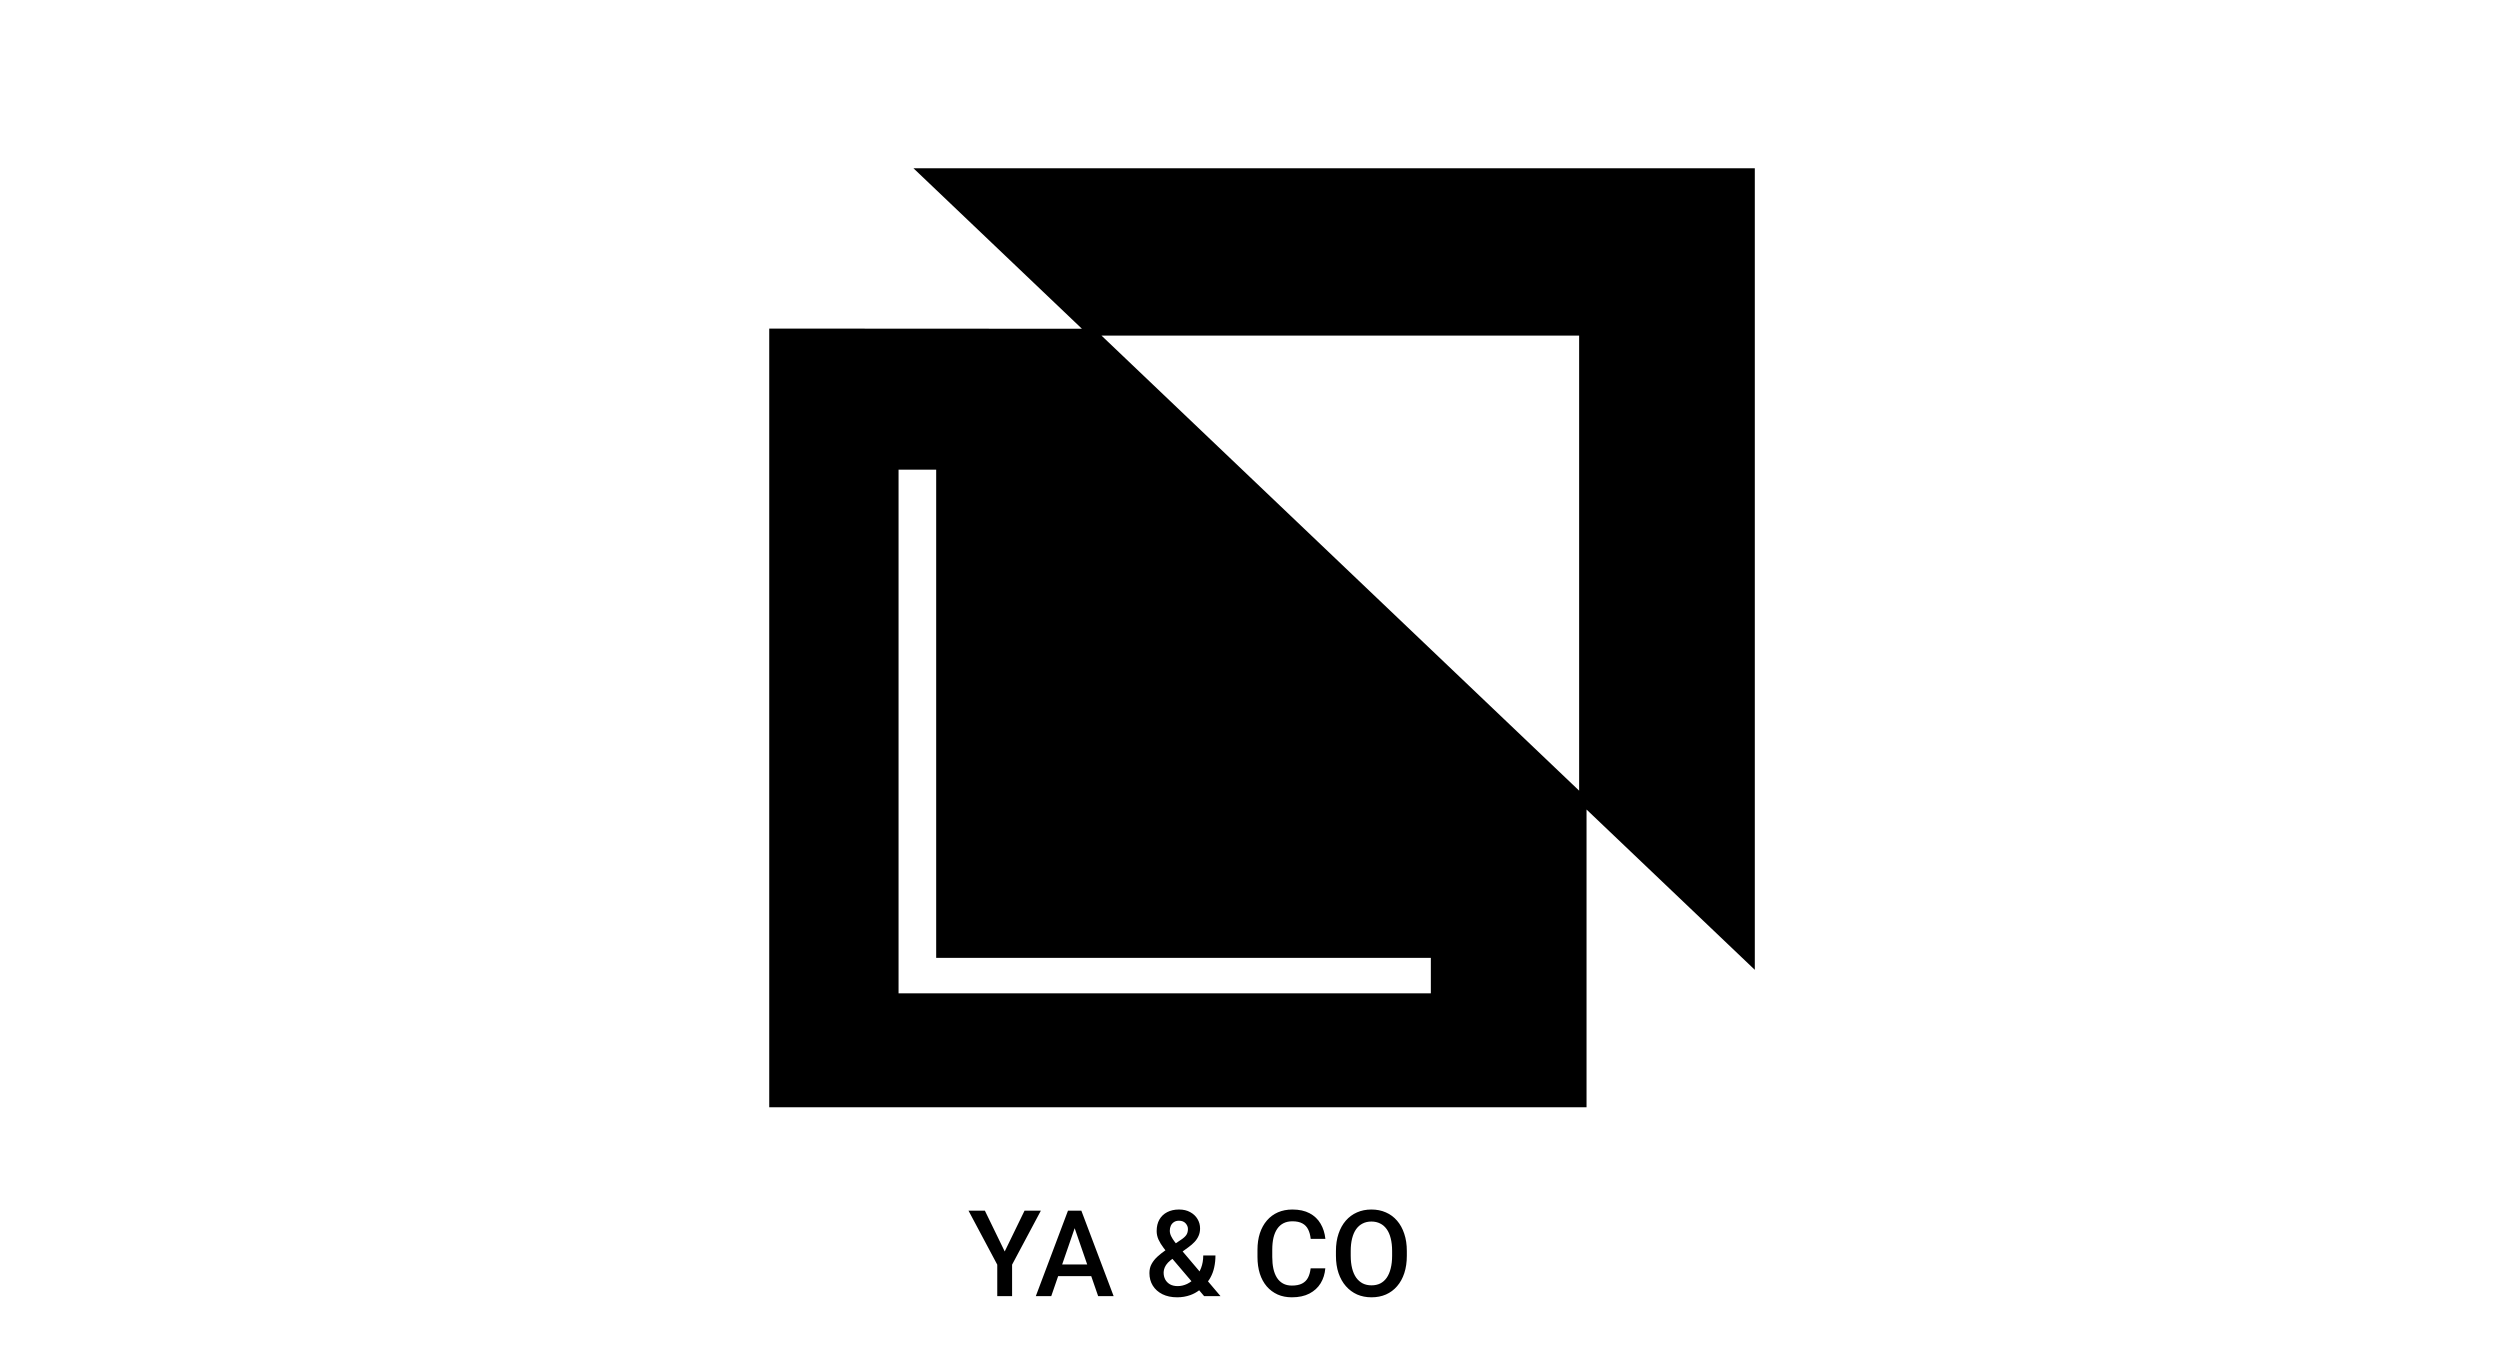
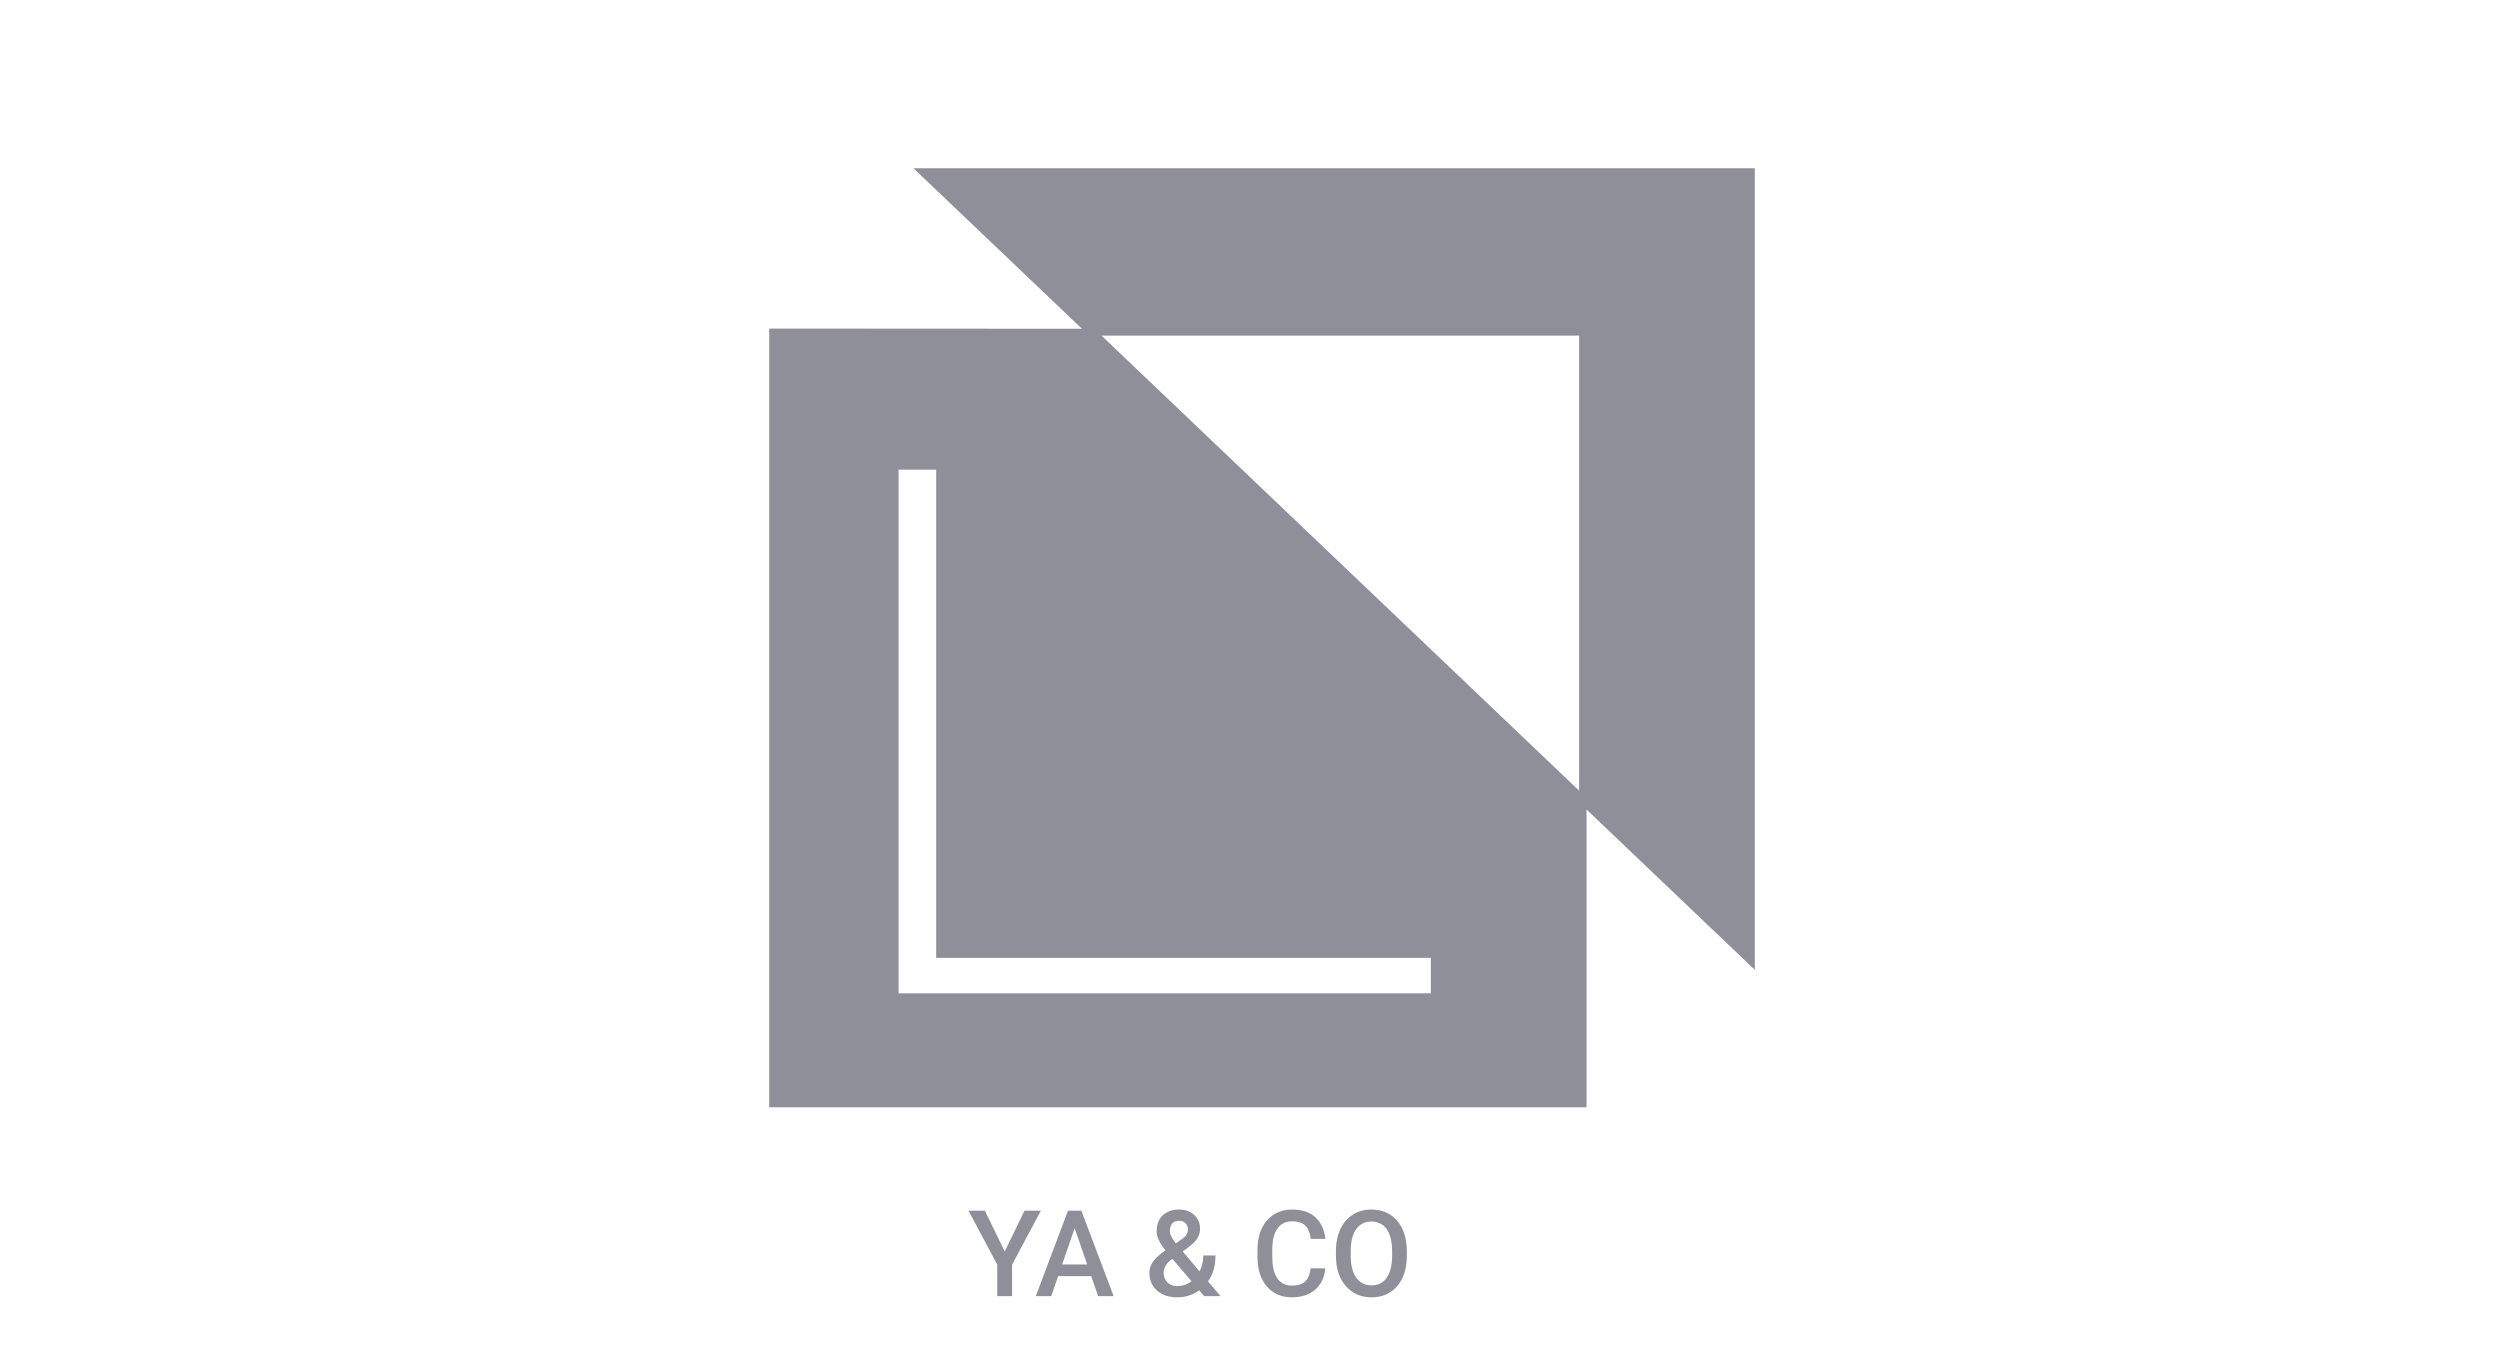
- <svg xmlns="http://www.w3.org/2000/svg" width="104" height="56" viewBox="0 0 104 56">
-   <path fill-rule="evenodd" clip-rule="evenodd" d="M38 7L45.008 13.676L32 13.669V46.061H66V33.676L73 40.345V7H38ZM65.692 32.892L45.823 13.962H65.692V32.892ZM59.523 41.323H37.38V19.537H38.945V39.847H59.523V41.323ZM41.796 52.061L40.971 50.364H40.29L41.486 52.61V53.919H42.103V52.61L43.3 50.364H42.621L41.796 52.061ZM44.838 50.364H44.984L46.327 53.919H45.683L45.395 53.087H44.019L43.732 53.919H43.09L44.428 50.364H44.572H44.838ZM44.186 52.601H45.227L44.706 51.093L44.186 52.601ZM48.482 52.012C48.455 51.978 48.429 51.944 48.405 51.912C48.314 51.792 48.243 51.675 48.192 51.563C48.142 51.449 48.117 51.332 48.117 51.212C48.117 51.026 48.155 50.867 48.231 50.733C48.308 50.599 48.416 50.497 48.556 50.425C48.696 50.352 48.86 50.316 49.047 50.316C49.227 50.316 49.383 50.352 49.513 50.425C49.645 50.497 49.746 50.592 49.816 50.711C49.888 50.83 49.923 50.96 49.923 51.102C49.923 51.214 49.903 51.316 49.862 51.409C49.822 51.502 49.766 51.587 49.694 51.663C49.622 51.74 49.539 51.812 49.445 51.88L49.198 52.06L49.902 52.891C49.925 52.845 49.946 52.797 49.965 52.747C50.025 52.591 50.055 52.418 50.055 52.227H50.563C50.563 52.4 50.546 52.563 50.512 52.718C50.479 52.873 50.426 53.016 50.353 53.148C50.323 53.202 50.29 53.255 50.252 53.304L50.773 53.919H50.092L49.885 53.676C49.773 53.761 49.652 53.827 49.52 53.875C49.348 53.937 49.164 53.968 48.969 53.968C48.733 53.968 48.529 53.925 48.356 53.839C48.183 53.752 48.05 53.633 47.956 53.482C47.863 53.331 47.816 53.157 47.816 52.962C47.816 52.817 47.846 52.69 47.907 52.581C47.967 52.471 48.049 52.368 48.153 52.273C48.249 52.186 48.359 52.099 48.482 52.012ZM48.774 52.369L48.7 52.422C48.614 52.492 48.55 52.56 48.507 52.625C48.467 52.689 48.44 52.747 48.427 52.801C48.414 52.855 48.407 52.902 48.407 52.943C48.407 53.047 48.429 53.141 48.473 53.226C48.519 53.31 48.585 53.378 48.671 53.428C48.759 53.477 48.865 53.502 48.991 53.502C49.126 53.502 49.257 53.471 49.384 53.411C49.447 53.38 49.508 53.343 49.565 53.299L48.774 52.369ZM48.914 51.72L49.132 51.573C49.235 51.505 49.308 51.438 49.352 51.373C49.396 51.306 49.418 51.223 49.418 51.124C49.418 51.039 49.385 50.961 49.32 50.889C49.255 50.818 49.163 50.782 49.044 50.782C48.961 50.782 48.891 50.801 48.834 50.84C48.778 50.878 48.734 50.928 48.705 50.992C48.677 51.054 48.664 51.123 48.664 51.199C48.664 51.273 48.682 51.348 48.72 51.426C48.757 51.503 48.808 51.583 48.873 51.668C48.887 51.685 48.9 51.702 48.914 51.72ZM55.133 52.762H54.523C54.505 52.916 54.468 53.047 54.411 53.155C54.355 53.261 54.273 53.341 54.164 53.397C54.057 53.452 53.916 53.48 53.742 53.48C53.599 53.48 53.476 53.451 53.373 53.394C53.27 53.337 53.186 53.257 53.119 53.152C53.054 53.048 53.005 52.924 52.973 52.779C52.942 52.632 52.926 52.47 52.926 52.291V51.99C52.926 51.801 52.943 51.634 52.977 51.487C53.013 51.339 53.066 51.215 53.136 51.114C53.206 51.013 53.293 50.936 53.398 50.884C53.502 50.832 53.624 50.806 53.764 50.806C53.935 50.806 54.073 50.836 54.179 50.894C54.285 50.951 54.364 51.034 54.418 51.143C54.473 51.252 54.509 51.383 54.525 51.536H55.136C55.111 51.299 55.045 51.088 54.935 50.904C54.828 50.72 54.677 50.576 54.481 50.472C54.286 50.368 54.047 50.316 53.764 50.316C53.541 50.316 53.34 50.355 53.161 50.433C52.983 50.511 52.831 50.624 52.704 50.772C52.577 50.919 52.48 51.095 52.411 51.302C52.344 51.508 52.311 51.74 52.311 51.995V52.291C52.311 52.546 52.344 52.777 52.409 52.984C52.475 53.191 52.572 53.367 52.697 53.514C52.822 53.659 52.973 53.771 53.148 53.851C53.324 53.929 53.522 53.968 53.742 53.968C54.028 53.968 54.272 53.916 54.472 53.812C54.672 53.707 54.827 53.565 54.938 53.384C55.049 53.202 55.114 52.995 55.133 52.762ZM58.524 52.239V52.044C58.524 51.776 58.489 51.535 58.417 51.324C58.347 51.111 58.247 50.929 58.117 50.779C57.986 50.628 57.831 50.513 57.65 50.435C57.47 50.355 57.27 50.316 57.05 50.316C56.832 50.316 56.632 50.355 56.452 50.435C56.273 50.513 56.117 50.628 55.985 50.779C55.855 50.929 55.754 51.111 55.683 51.324C55.611 51.535 55.575 51.776 55.575 52.044V52.239C55.575 52.508 55.611 52.749 55.683 52.962C55.756 53.175 55.858 53.357 55.99 53.506C56.122 53.656 56.278 53.771 56.456 53.851C56.637 53.929 56.837 53.968 57.055 53.968C57.274 53.968 57.475 53.929 57.655 53.851C57.836 53.771 57.991 53.656 58.119 53.506C58.249 53.357 58.349 53.175 58.419 52.962C58.489 52.749 58.524 52.508 58.524 52.239ZM57.912 52.039V52.239C57.912 52.438 57.892 52.614 57.853 52.767C57.816 52.92 57.76 53.049 57.687 53.155C57.614 53.259 57.524 53.338 57.419 53.392C57.313 53.444 57.191 53.47 57.055 53.47C56.92 53.47 56.799 53.444 56.693 53.392C56.588 53.338 56.496 53.259 56.42 53.155C56.345 53.049 56.288 52.92 56.249 52.767C56.21 52.614 56.19 52.438 56.19 52.239V52.039C56.19 51.841 56.21 51.666 56.249 51.514C56.288 51.361 56.344 51.233 56.417 51.131C56.492 51.027 56.583 50.949 56.688 50.897C56.794 50.843 56.915 50.816 57.05 50.816C57.185 50.816 57.306 50.843 57.414 50.897C57.521 50.949 57.611 51.027 57.685 51.131C57.759 51.233 57.816 51.361 57.853 51.514C57.892 51.666 57.912 51.841 57.912 52.039Z" />
+ <svg xmlns="http://www.w3.org/2000/svg" width="104" height="56" viewBox="0 0 104 56" fill="none">
+   <path fill-rule="evenodd" clip-rule="evenodd" d="M38 7L45.008 13.676L32 13.669V46.061H66V33.676L73 40.345V7H38ZM65.692 32.892L45.823 13.962H65.692V32.892ZM59.523 41.323H37.38V19.537H38.945V39.847H59.523V41.323ZM41.796 52.061L40.971 50.364H40.29L41.486 52.61V53.919H42.103V52.61L43.3 50.364H42.621L41.796 52.061ZM44.838 50.364H44.984L46.327 53.919H45.683L45.395 53.087H44.019L43.732 53.919H43.09L44.428 50.364H44.572H44.838ZM44.186 52.601H45.227L44.706 51.093L44.186 52.601ZM48.482 52.012C48.455 51.978 48.429 51.944 48.405 51.912C48.314 51.792 48.243 51.675 48.192 51.563C48.142 51.449 48.117 51.332 48.117 51.212C48.117 51.026 48.155 50.867 48.231 50.733C48.308 50.599 48.416 50.497 48.556 50.425C48.696 50.352 48.86 50.316 49.047 50.316C49.227 50.316 49.383 50.352 49.513 50.425C49.645 50.497 49.746 50.592 49.816 50.711C49.888 50.83 49.923 50.96 49.923 51.102C49.923 51.214 49.903 51.316 49.862 51.409C49.822 51.502 49.766 51.587 49.694 51.663C49.622 51.74 49.539 51.812 49.445 51.88L49.198 52.06L49.902 52.891C49.925 52.845 49.946 52.797 49.965 52.747C50.025 52.591 50.055 52.418 50.055 52.227H50.563C50.563 52.4 50.546 52.563 50.512 52.718C50.479 52.873 50.426 53.016 50.353 53.148C50.323 53.202 50.29 53.255 50.252 53.304L50.773 53.919H50.092L49.885 53.676C49.773 53.761 49.652 53.827 49.52 53.875C49.348 53.937 49.164 53.968 48.969 53.968C48.733 53.968 48.529 53.925 48.356 53.839C48.183 53.752 48.05 53.633 47.956 53.482C47.863 53.331 47.816 53.157 47.816 52.962C47.816 52.817 47.846 52.69 47.907 52.581C47.967 52.471 48.049 52.368 48.153 52.273C48.249 52.186 48.359 52.099 48.482 52.012ZM48.774 52.369L48.7 52.422C48.614 52.492 48.55 52.56 48.507 52.625C48.467 52.689 48.44 52.747 48.427 52.801C48.414 52.855 48.407 52.902 48.407 52.943C48.407 53.047 48.429 53.141 48.473 53.226C48.519 53.31 48.585 53.378 48.671 53.428C48.759 53.477 48.865 53.502 48.991 53.502C49.126 53.502 49.257 53.471 49.384 53.411C49.447 53.38 49.508 53.343 49.565 53.299L48.774 52.369ZM48.914 51.72L49.132 51.573C49.235 51.505 49.308 51.438 49.352 51.373C49.396 51.306 49.418 51.223 49.418 51.124C49.418 51.039 49.385 50.961 49.32 50.889C49.255 50.818 49.163 50.782 49.044 50.782C48.961 50.782 48.891 50.801 48.834 50.84C48.778 50.878 48.734 50.928 48.705 50.992C48.677 51.054 48.664 51.123 48.664 51.199C48.664 51.273 48.682 51.348 48.72 51.426C48.757 51.503 48.808 51.583 48.873 51.668C48.887 51.685 48.9 51.702 48.914 51.72ZM55.133 52.762H54.523C54.505 52.916 54.468 53.047 54.411 53.155C54.355 53.261 54.273 53.341 54.164 53.397C54.057 53.452 53.916 53.48 53.742 53.48C53.599 53.48 53.476 53.451 53.373 53.394C53.27 53.337 53.186 53.257 53.119 53.152C53.054 53.048 53.005 52.924 52.973 52.779C52.942 52.632 52.926 52.47 52.926 52.291V51.99C52.926 51.801 52.943 51.634 52.977 51.487C53.013 51.339 53.066 51.215 53.136 51.114C53.206 51.013 53.293 50.936 53.398 50.884C53.502 50.832 53.624 50.806 53.764 50.806C53.935 50.806 54.073 50.836 54.179 50.894C54.285 50.951 54.364 51.034 54.418 51.143C54.473 51.252 54.509 51.383 54.525 51.536H55.136C55.111 51.299 55.045 51.088 54.935 50.904C54.828 50.72 54.677 50.576 54.481 50.472C54.286 50.368 54.047 50.316 53.764 50.316C53.541 50.316 53.34 50.355 53.161 50.433C52.983 50.511 52.831 50.624 52.704 50.772C52.577 50.919 52.48 51.095 52.411 51.302C52.344 51.508 52.311 51.74 52.311 51.995V52.291C52.311 52.546 52.344 52.777 52.409 52.984C52.475 53.191 52.572 53.367 52.697 53.514C52.822 53.659 52.973 53.771 53.148 53.851C53.324 53.929 53.522 53.968 53.742 53.968C54.028 53.968 54.272 53.916 54.472 53.812C54.672 53.707 54.827 53.565 54.938 53.384C55.049 53.202 55.114 52.995 55.133 52.762ZM58.524 52.239V52.044C58.524 51.776 58.489 51.535 58.417 51.324C58.347 51.111 58.247 50.929 58.117 50.779C57.986 50.628 57.831 50.513 57.65 50.435C57.47 50.355 57.27 50.316 57.05 50.316C56.832 50.316 56.632 50.355 56.452 50.435C56.273 50.513 56.117 50.628 55.985 50.779C55.855 50.929 55.754 51.111 55.683 51.324C55.611 51.535 55.575 51.776 55.575 52.044V52.239C55.575 52.508 55.611 52.749 55.683 52.962C55.756 53.175 55.858 53.357 55.99 53.506C56.122 53.656 56.278 53.771 56.456 53.851C56.637 53.929 56.837 53.968 57.055 53.968C57.274 53.968 57.475 53.929 57.655 53.851C57.836 53.771 57.991 53.656 58.119 53.506C58.249 53.357 58.349 53.175 58.419 52.962C58.489 52.749 58.524 52.508 58.524 52.239ZM57.912 52.039V52.239C57.912 52.438 57.892 52.614 57.853 52.767C57.816 52.92 57.76 53.049 57.687 53.155C57.614 53.259 57.524 53.338 57.419 53.392C57.313 53.444 57.191 53.47 57.055 53.47C56.92 53.47 56.799 53.444 56.693 53.392C56.588 53.338 56.496 53.259 56.42 53.155C56.345 53.049 56.288 52.92 56.249 52.767C56.21 52.614 56.19 52.438 56.19 52.239V52.039C56.19 51.841 56.21 51.666 56.249 51.514C56.288 51.361 56.344 51.233 56.417 51.131C56.492 51.027 56.583 50.949 56.688 50.897C56.794 50.843 56.915 50.816 57.05 50.816C57.185 50.816 57.306 50.843 57.414 50.897C57.521 50.949 57.611 51.027 57.685 51.131C57.759 51.233 57.816 51.361 57.853 51.514C57.892 51.666 57.912 51.841 57.912 52.039Z" fill="#8E8F99" />
</svg>
